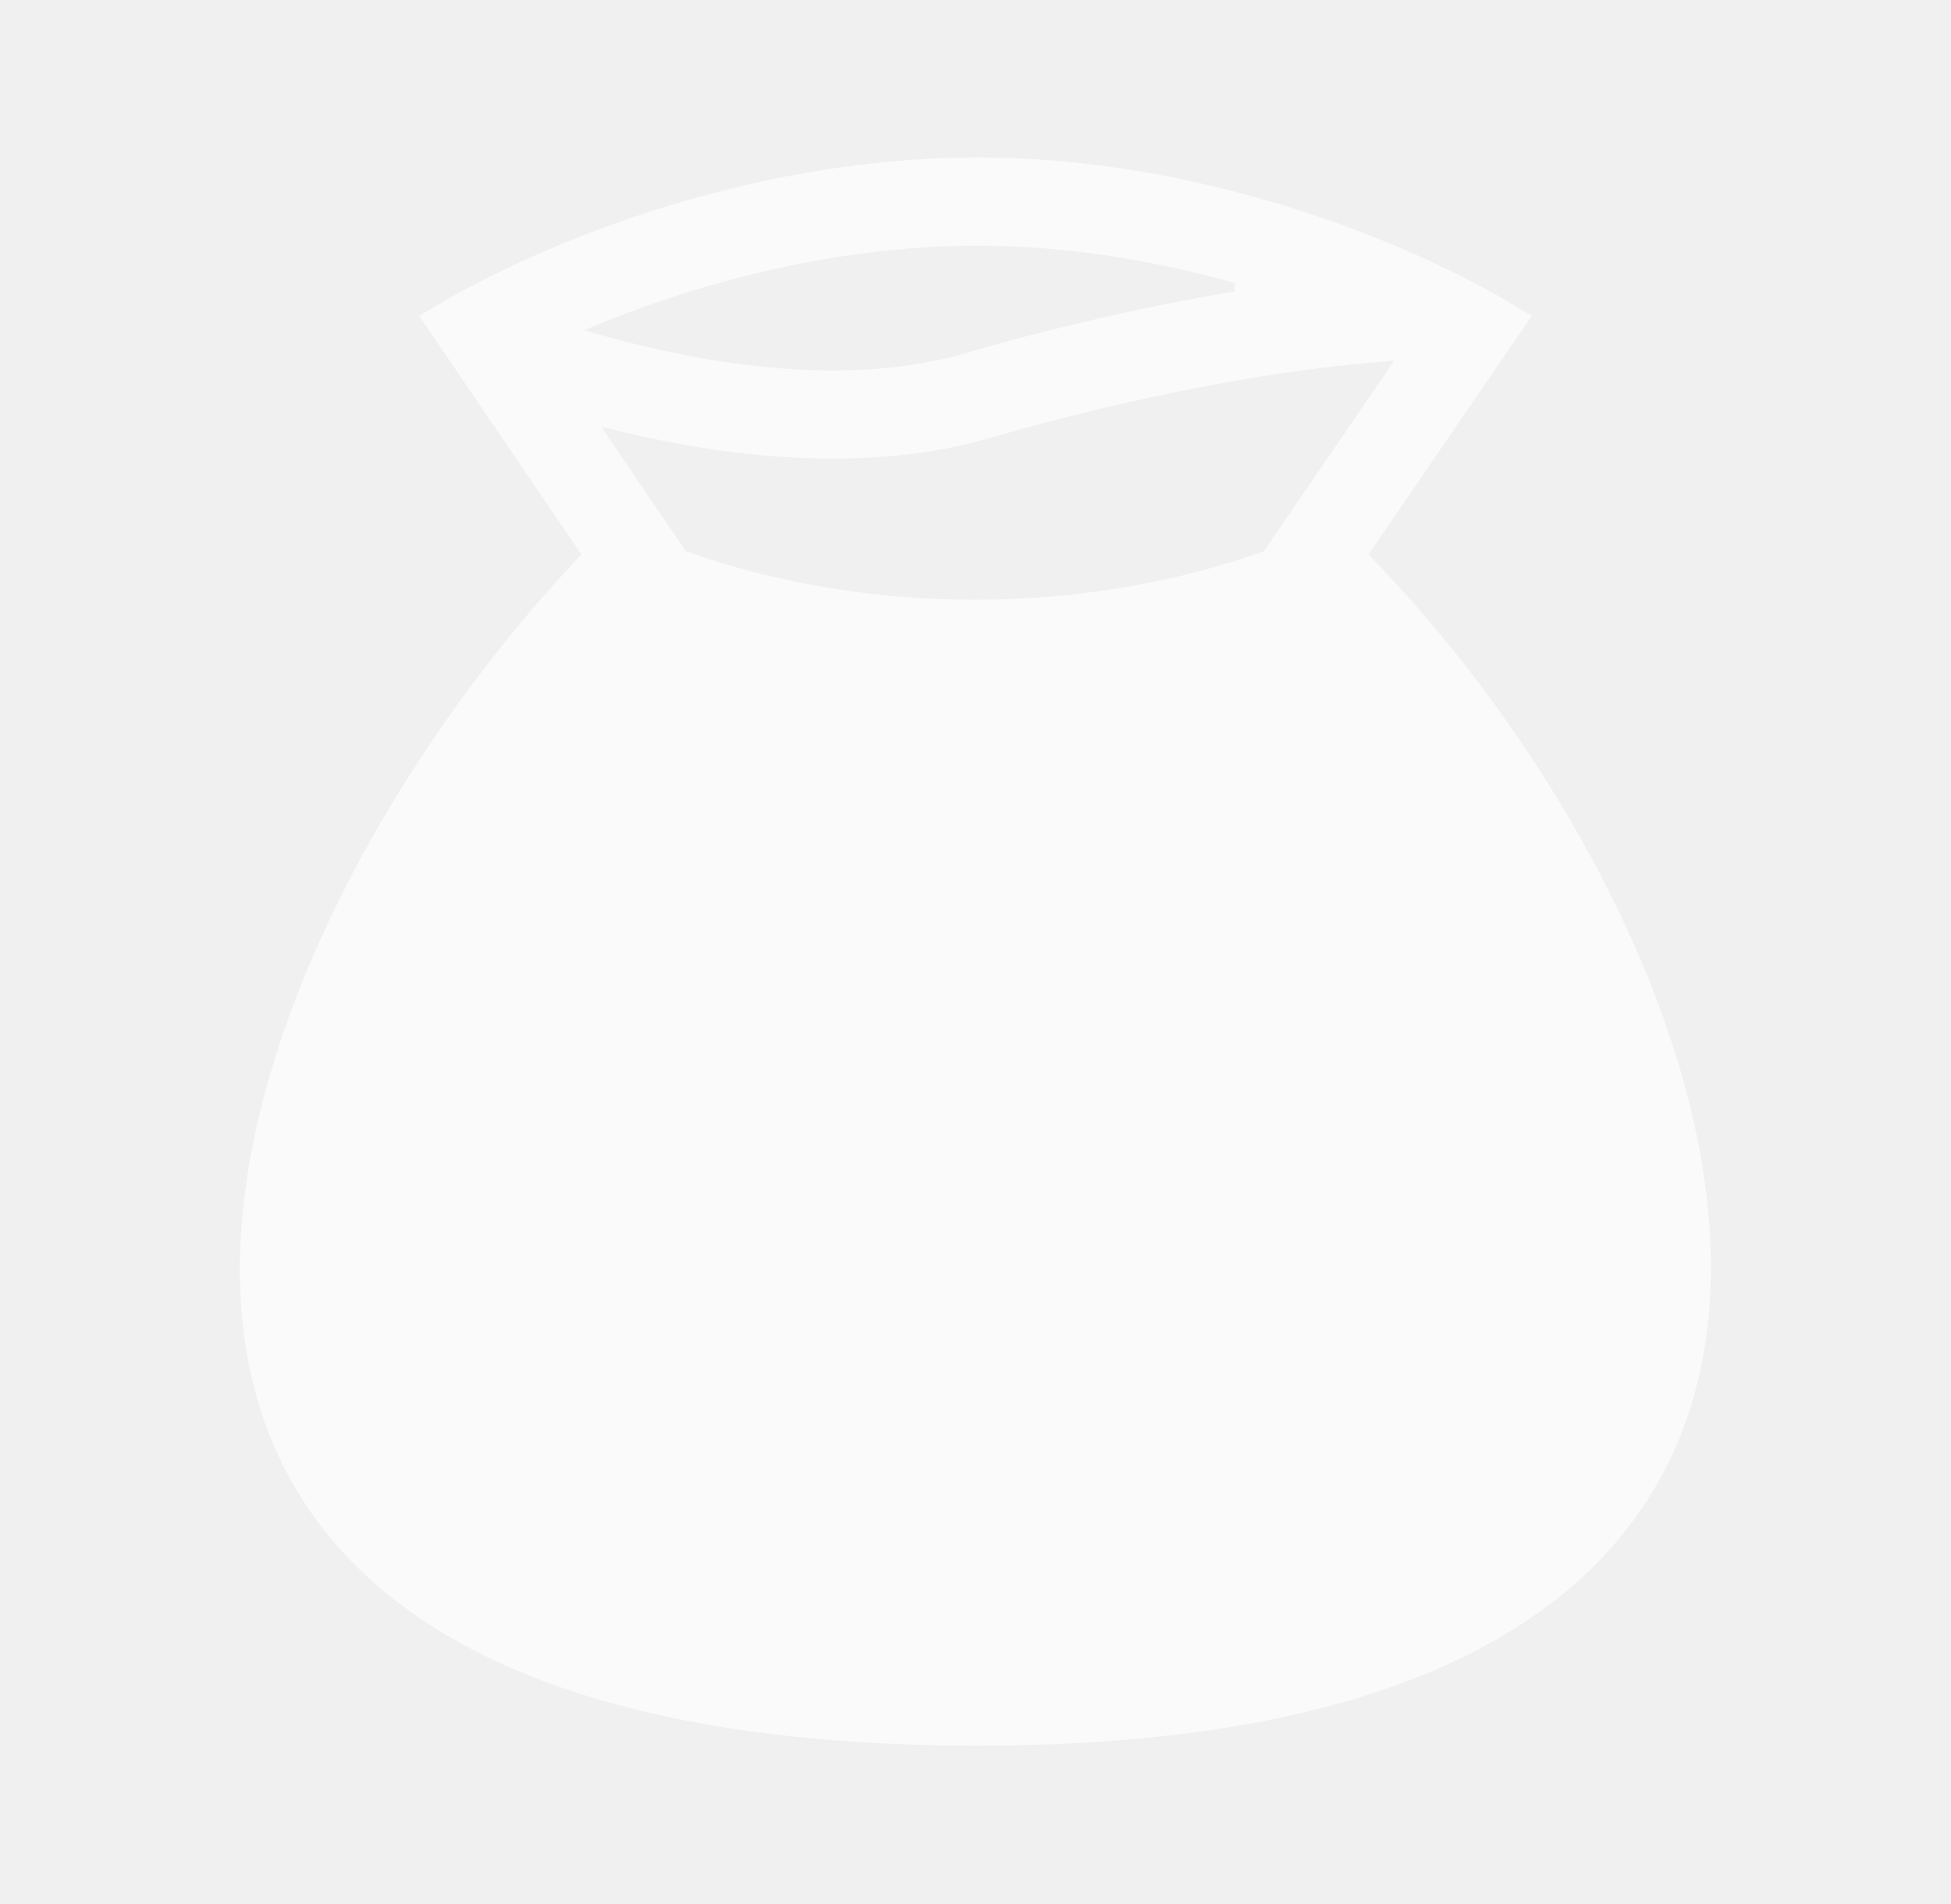
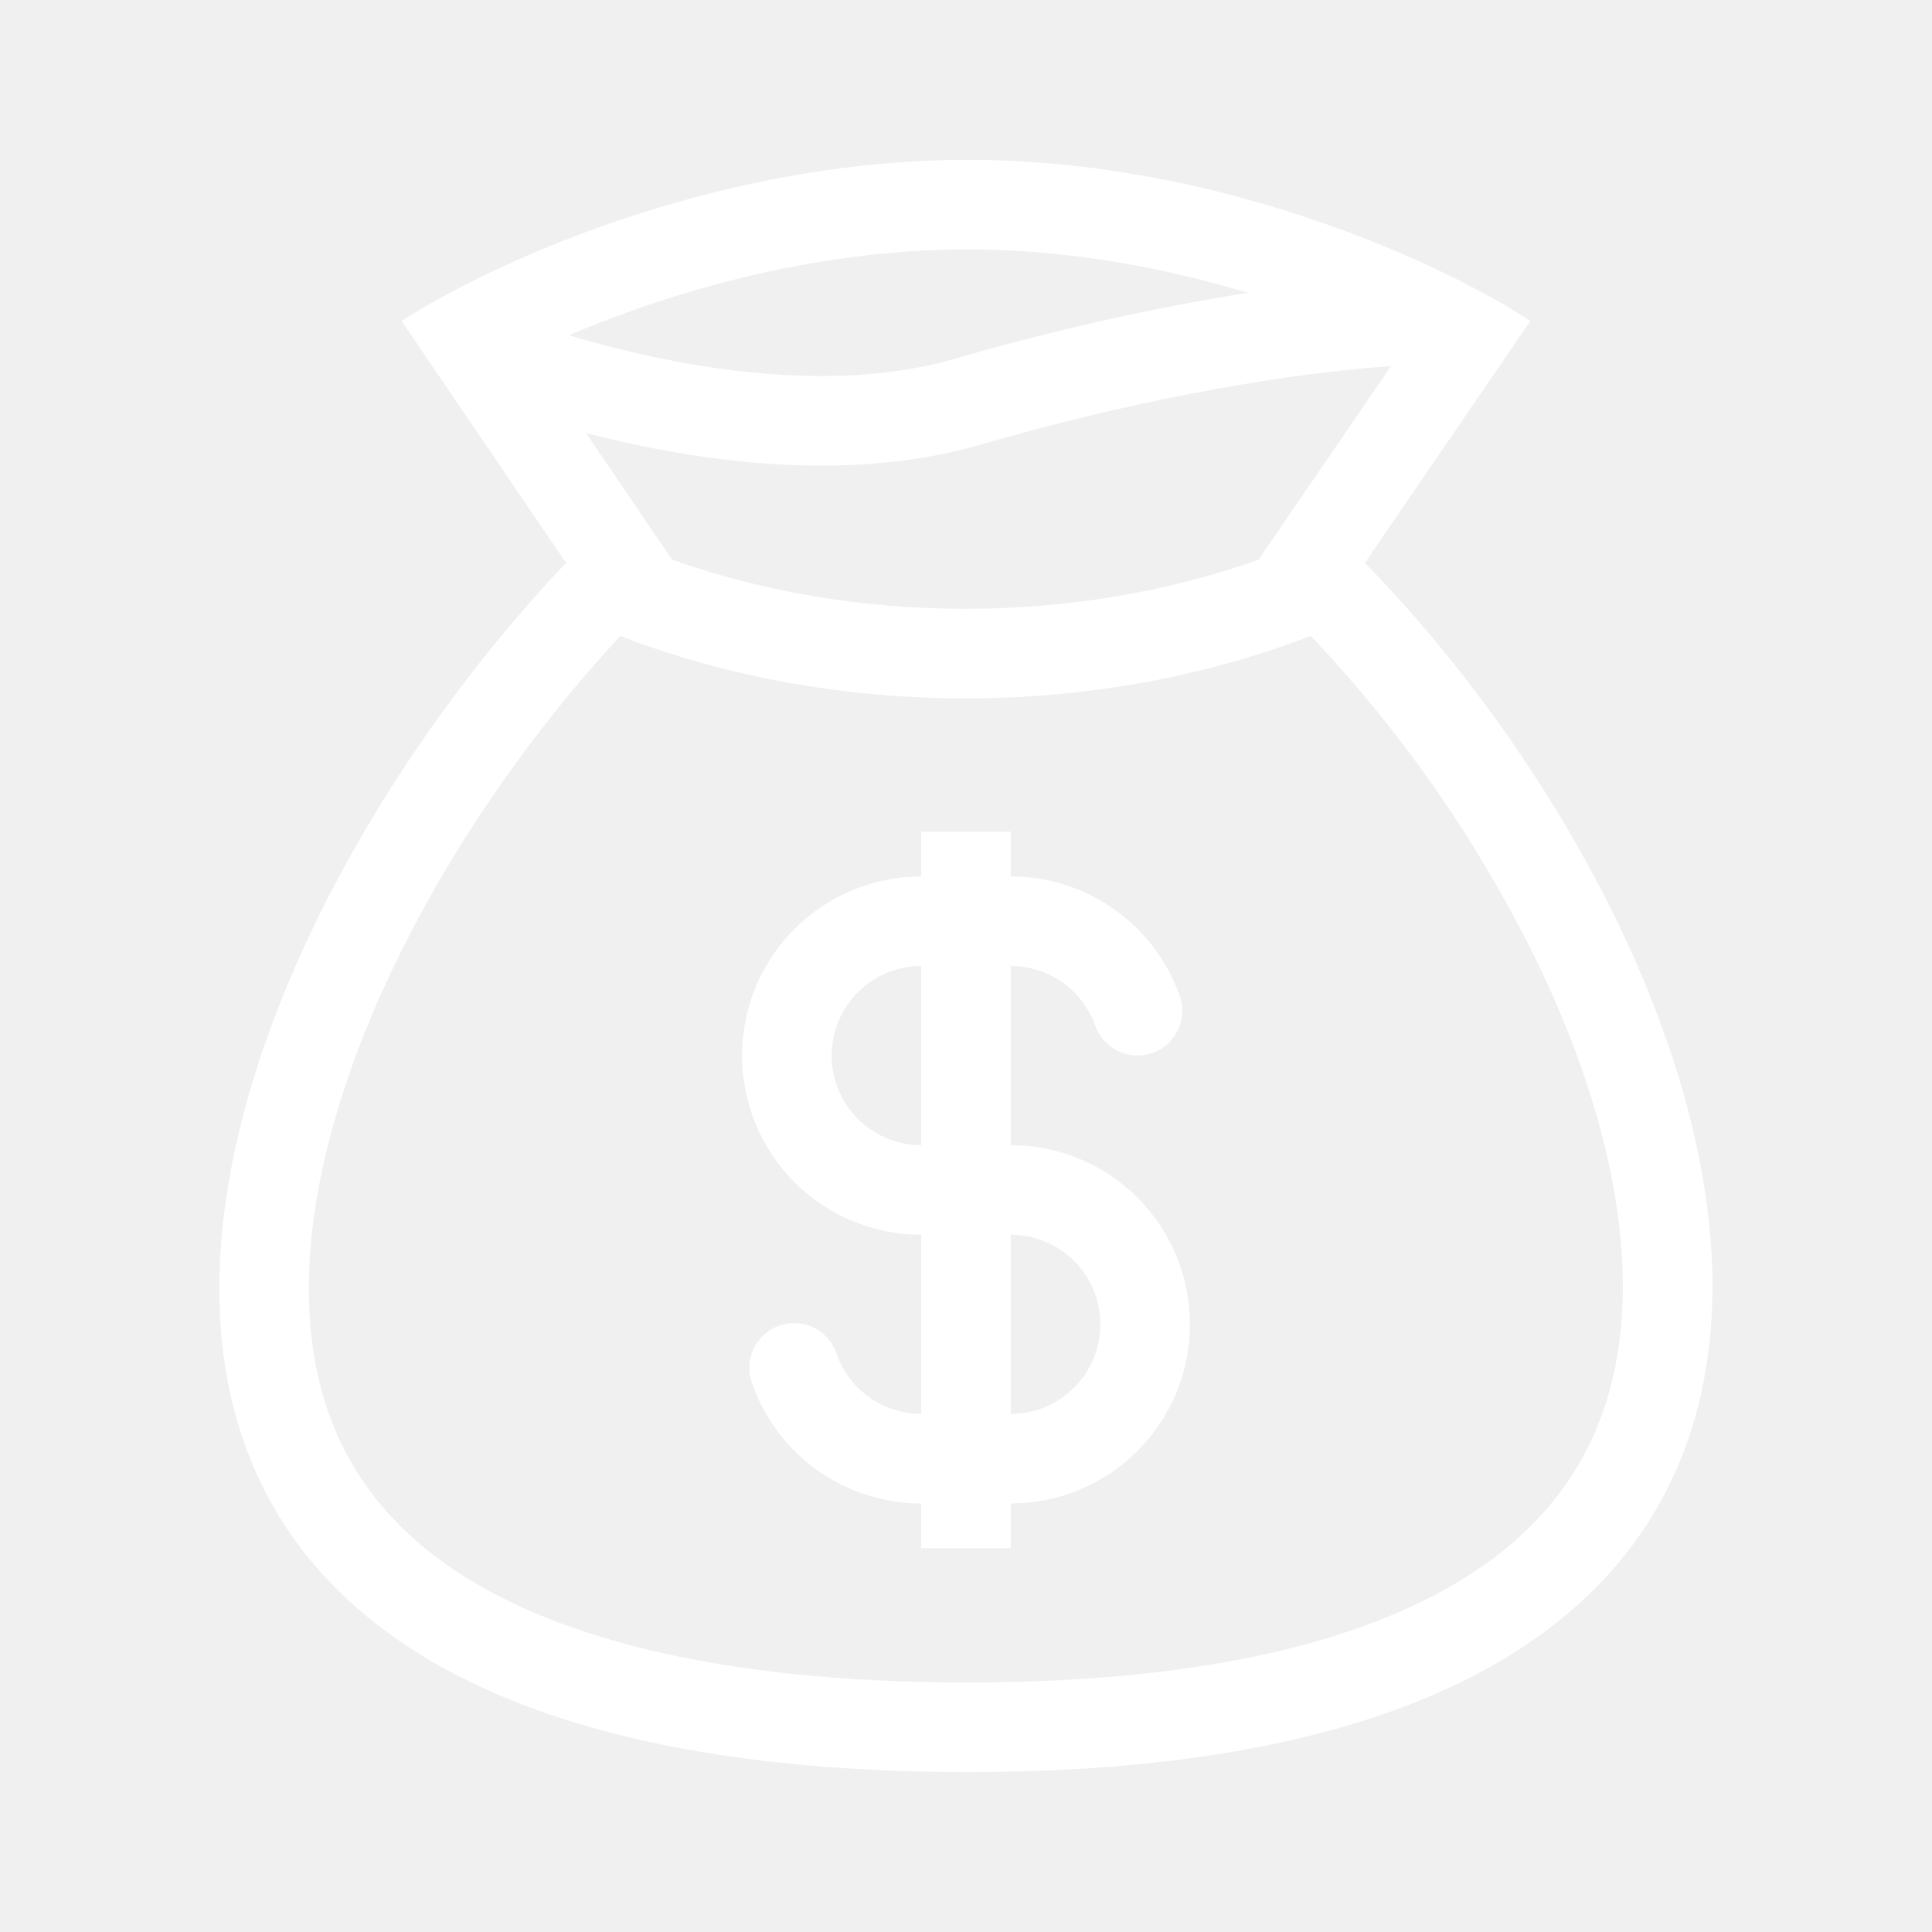
- <svg xmlns="http://www.w3.org/2000/svg" width="41" height="40" viewBox="0 0 41 40" fill="none">
-   <path d="M20.927 18.145V18.645L21.427 18.645C22.091 18.645 22.739 18.851 23.281 19.235C23.823 19.618 24.232 20.159 24.454 20.785C24.472 20.838 24.48 20.894 24.477 20.95C24.474 21.006 24.46 21.061 24.436 21.112C24.412 21.162 24.378 21.208 24.336 21.245C24.295 21.283 24.246 21.312 24.193 21.33C24.14 21.349 24.084 21.357 24.028 21.354C23.972 21.351 23.917 21.337 23.866 21.313C23.764 21.264 23.686 21.177 23.648 21.07L23.648 21.069C23.485 20.61 23.184 20.213 22.787 19.932C22.389 19.651 21.914 19.5 21.427 19.5L20.927 19.5V20V23.709V24.209H21.427C22.279 24.209 23.095 24.547 23.697 25.149C24.298 25.751 24.637 26.567 24.637 27.418C24.637 28.269 24.298 29.085 23.697 29.687C23.095 30.289 22.279 30.627 21.427 30.627H20.927V31.127V31.555H20.073V31.127V30.627L19.573 30.627C18.909 30.627 18.262 30.421 17.72 30.038C17.178 29.655 16.768 29.113 16.547 28.488L16.547 28.487L16.542 28.474C16.521 28.421 16.512 28.364 16.513 28.307C16.515 28.25 16.529 28.194 16.552 28.142C16.576 28.09 16.61 28.043 16.653 28.005L16.317 27.637L16.653 28.005C16.695 27.966 16.744 27.937 16.798 27.918C16.852 27.899 16.909 27.891 16.966 27.894C17.023 27.898 17.079 27.912 17.13 27.938C17.181 27.963 17.227 27.998 17.264 28.042C17.302 28.085 17.33 28.135 17.347 28.19L17.349 28.197L17.352 28.204C17.677 29.119 18.548 29.773 19.573 29.773H20.073V29.273V25.564V25.064H19.573C18.722 25.064 17.906 24.726 17.304 24.124C16.702 23.522 16.364 22.706 16.364 21.855C16.364 21.003 16.702 20.187 17.304 19.585C17.906 18.984 18.722 18.645 19.573 18.645H20.073V18.145V17.718H20.927V18.145ZM20.073 20V19.5H19.573C18.948 19.5 18.35 19.748 17.908 20.19C17.466 20.631 17.218 21.23 17.218 21.855C17.218 22.479 17.466 23.078 17.908 23.52C18.35 23.961 18.948 24.209 19.573 24.209H20.073V23.709V20ZM20.927 29.273V29.773H21.427C22.052 29.773 22.651 29.525 23.092 29.083C23.534 28.642 23.782 28.043 23.782 27.418C23.782 26.794 23.534 26.195 23.092 25.753C22.651 25.312 22.052 25.064 21.427 25.064H20.927V25.564V29.273Z" fill="#FAFAFA" stroke="#FAFAFA" />
-   <path d="M13.206 12.578L13.522 12.7C17.871 14.38 23.108 14.38 27.457 12.698L27.77 12.577L28 12.82C29.898 14.821 31.486 17.095 32.711 19.566L32.712 19.568C33.987 22.17 34.704 24.813 34.587 27.13L34.587 27.13C34.472 29.391 33.572 31.357 31.522 32.806L31.522 32.806C29.413 34.296 25.947 35.333 20.535 35.333C15.12 35.333 11.64 34.314 9.513 32.842L9.513 32.842C7.449 31.412 6.538 29.472 6.41 27.237L13.206 12.578ZM13.206 12.578L12.975 12.826M13.206 12.578L12.975 12.826M12.975 12.826C11.157 14.786 9.466 17.19 8.251 19.693L8.251 19.693M12.975 12.826L8.251 19.693M8.251 19.693C6.98 22.312 6.278 24.943 6.41 27.237L8.251 19.693ZM30.343 6.181C30.783 6.399 31.164 6.607 31.477 6.794L28.346 11.372L28.114 11.711L28.401 12.004C30.339 13.986 32.17 16.516 33.48 19.192C34.794 21.872 35.568 24.662 35.441 27.173C35.315 29.664 34.305 31.886 32.016 33.503C29.705 35.136 26.038 36.188 20.536 36.188C15.033 36.188 11.354 35.155 9.028 33.544C6.724 31.949 5.699 29.754 5.558 27.285C5.416 24.795 6.176 22.015 7.484 19.32C8.789 16.63 10.623 14.06 12.581 11.999L12.859 11.707L12.632 11.374L9.522 6.798C9.68 6.705 9.854 6.607 10.043 6.506L10.043 6.506L10.045 6.506C10.235 6.403 10.441 6.298 10.661 6.19L10.857 6.094C13.103 5.024 16.665 3.809 20.536 3.809C24.438 3.809 27.997 5.043 30.216 6.12C30.216 6.12 30.216 6.12 30.216 6.12L30.341 6.18C30.342 6.181 30.342 6.181 30.343 6.181ZM26.724 12.059L26.878 12.005L26.97 11.87L29.712 7.862L30.297 7.006L29.263 7.081C26.67 7.267 23.6 7.875 20.655 8.727C18.671 9.3 16.439 9.219 14.334 8.831C13.805 8.733 13.279 8.616 12.758 8.481L11.473 8.147L12.219 9.246L13.999 11.867L14.091 12.002L14.245 12.057C18.169 13.454 22.8 13.454 26.724 12.059ZM12.08 6.48L10.8 7.023L12.133 7.42C12.89 7.645 13.682 7.841 14.488 7.99L14.488 7.99C16.523 8.365 18.608 8.43 20.417 7.906L20.418 7.905C22.386 7.332 24.388 6.881 26.412 6.555L26.477 5.583C24.735 5.058 22.691 4.664 20.535 4.664C17.254 4.664 14.206 5.578 12.08 6.48Z" fill="#FAFAFA" stroke="#FAFAFA" />
+ <svg xmlns="http://www.w3.org/2000/svg" width="44" height="44" viewBox="0 0 44 44" fill="none">
+   <path fill-rule="evenodd" clip-rule="evenodd" d="M26.868 22.68C26.586 21.885 26.065 21.196 25.376 20.709C24.687 20.222 23.864 19.96 23.02 19.96V18.94H20.98V19.96C19.898 19.96 18.86 20.39 18.095 21.155C17.33 21.92 16.9 22.958 16.9 24.04C16.9 25.122 17.33 26.16 18.095 26.925C18.86 27.69 19.898 28.12 20.98 28.12V32.2C20.093 32.2 19.337 31.634 19.055 30.84C19.014 30.711 18.946 30.59 18.857 30.487C18.768 30.384 18.66 30.299 18.537 30.239C18.415 30.178 18.282 30.143 18.146 30.135C18.01 30.126 17.873 30.146 17.745 30.191C17.616 30.236 17.498 30.307 17.397 30.399C17.297 30.491 17.215 30.602 17.158 30.726C17.101 30.85 17.069 30.984 17.065 31.12C17.061 31.257 17.084 31.392 17.133 31.52C17.414 32.315 17.935 33.004 18.624 33.491C19.313 33.978 20.136 34.24 20.98 34.24V35.26H23.02V34.24C24.102 34.24 25.14 33.81 25.905 33.045C26.67 32.28 27.1 31.242 27.1 30.16C27.1 29.078 26.67 28.04 25.905 27.275C25.14 26.51 24.102 26.08 23.02 26.08V22C23.442 22 23.854 22.131 24.198 22.374C24.543 22.618 24.803 22.962 24.944 23.36C25.034 23.615 25.222 23.824 25.466 23.94C25.587 23.998 25.718 24.032 25.852 24.039C25.985 24.046 26.119 24.027 26.245 23.982C26.372 23.937 26.488 23.868 26.588 23.779C26.687 23.689 26.768 23.581 26.826 23.46C26.884 23.339 26.917 23.208 26.924 23.074C26.931 22.941 26.912 22.807 26.868 22.68ZM20.98 22C20.439 22 19.92 22.215 19.538 22.598C19.155 22.98 18.94 23.499 18.94 24.04C18.94 24.581 19.155 25.1 19.538 25.483C19.92 25.865 20.439 26.08 20.98 26.08V22ZM23.02 32.2C23.561 32.2 24.08 31.985 24.463 31.602C24.845 31.22 25.06 30.701 25.06 30.16C25.06 29.619 24.845 29.1 24.463 28.718C24.08 28.335 23.561 28.12 23.02 28.12V32.2Z" fill="white" />
+   <path fill-rule="evenodd" clip-rule="evenodd" d="M10.936 6.314C13.44 5.089 17.546 3.64 22.04 3.64C26.44 3.64 30.439 5.029 32.928 6.237L33.069 6.306C33.82 6.677 34.426 7.028 34.852 7.312L31.084 12.82C39.77 21.7 46.48 40.357 22.04 40.357C-2.4 40.357 4.129 22.039 12.891 12.82L9.147 7.312C9.436 7.124 9.802 6.904 10.239 6.672C10.455 6.556 10.688 6.436 10.936 6.315V6.314ZM28.663 12.747L31.679 8.337C28.874 8.539 25.537 9.198 22.323 10.129C20.029 10.791 17.479 10.691 15.117 10.255C14.522 10.145 13.931 10.013 13.346 9.861L15.304 12.745C19.501 14.239 24.465 14.239 28.663 12.747ZM14.126 14.483C19.037 16.38 24.94 16.38 29.851 14.481C31.901 16.642 33.616 19.098 34.939 21.767C36.318 24.58 37.069 27.392 36.946 29.815C36.828 32.154 35.908 34.152 33.807 35.637C31.617 37.185 27.933 38.317 22.039 38.317C16.138 38.317 12.438 37.204 10.227 35.674C8.111 34.207 7.182 32.237 7.05 29.93C6.913 27.533 7.647 24.735 9.021 21.902C10.332 19.201 12.16 16.601 14.126 14.483ZM12.953 7.635C13.769 7.877 14.622 8.089 15.487 8.249C17.68 8.653 19.879 8.712 21.755 8.168C23.942 7.531 26.167 7.03 28.416 6.668C26.539 6.103 24.344 5.68 22.039 5.68C18.525 5.68 15.248 6.661 12.953 7.635Z" fill="white" />
</svg>
